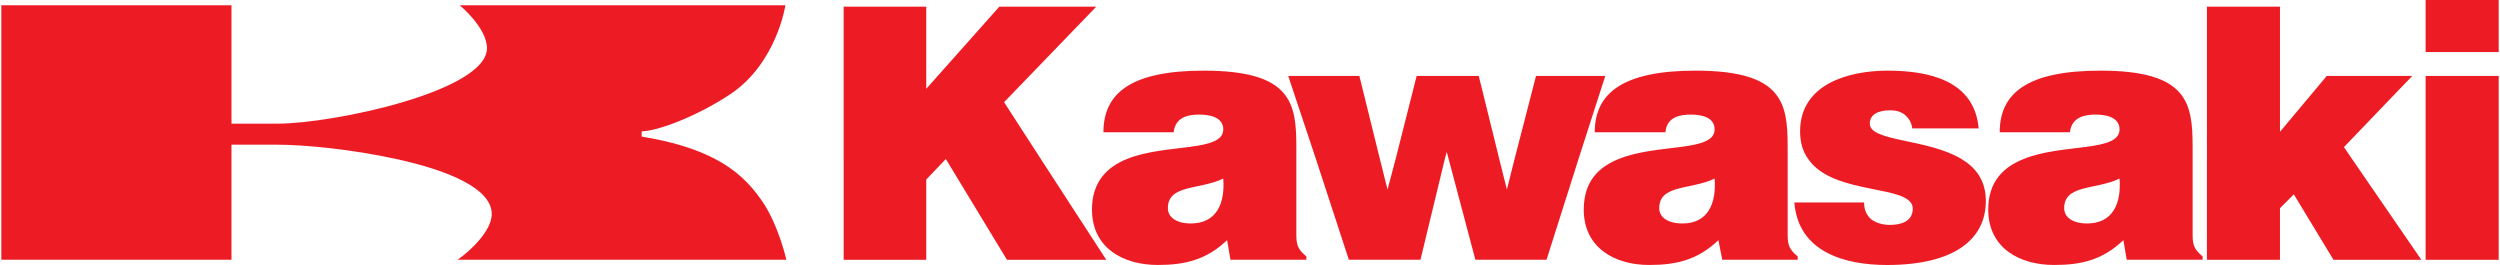
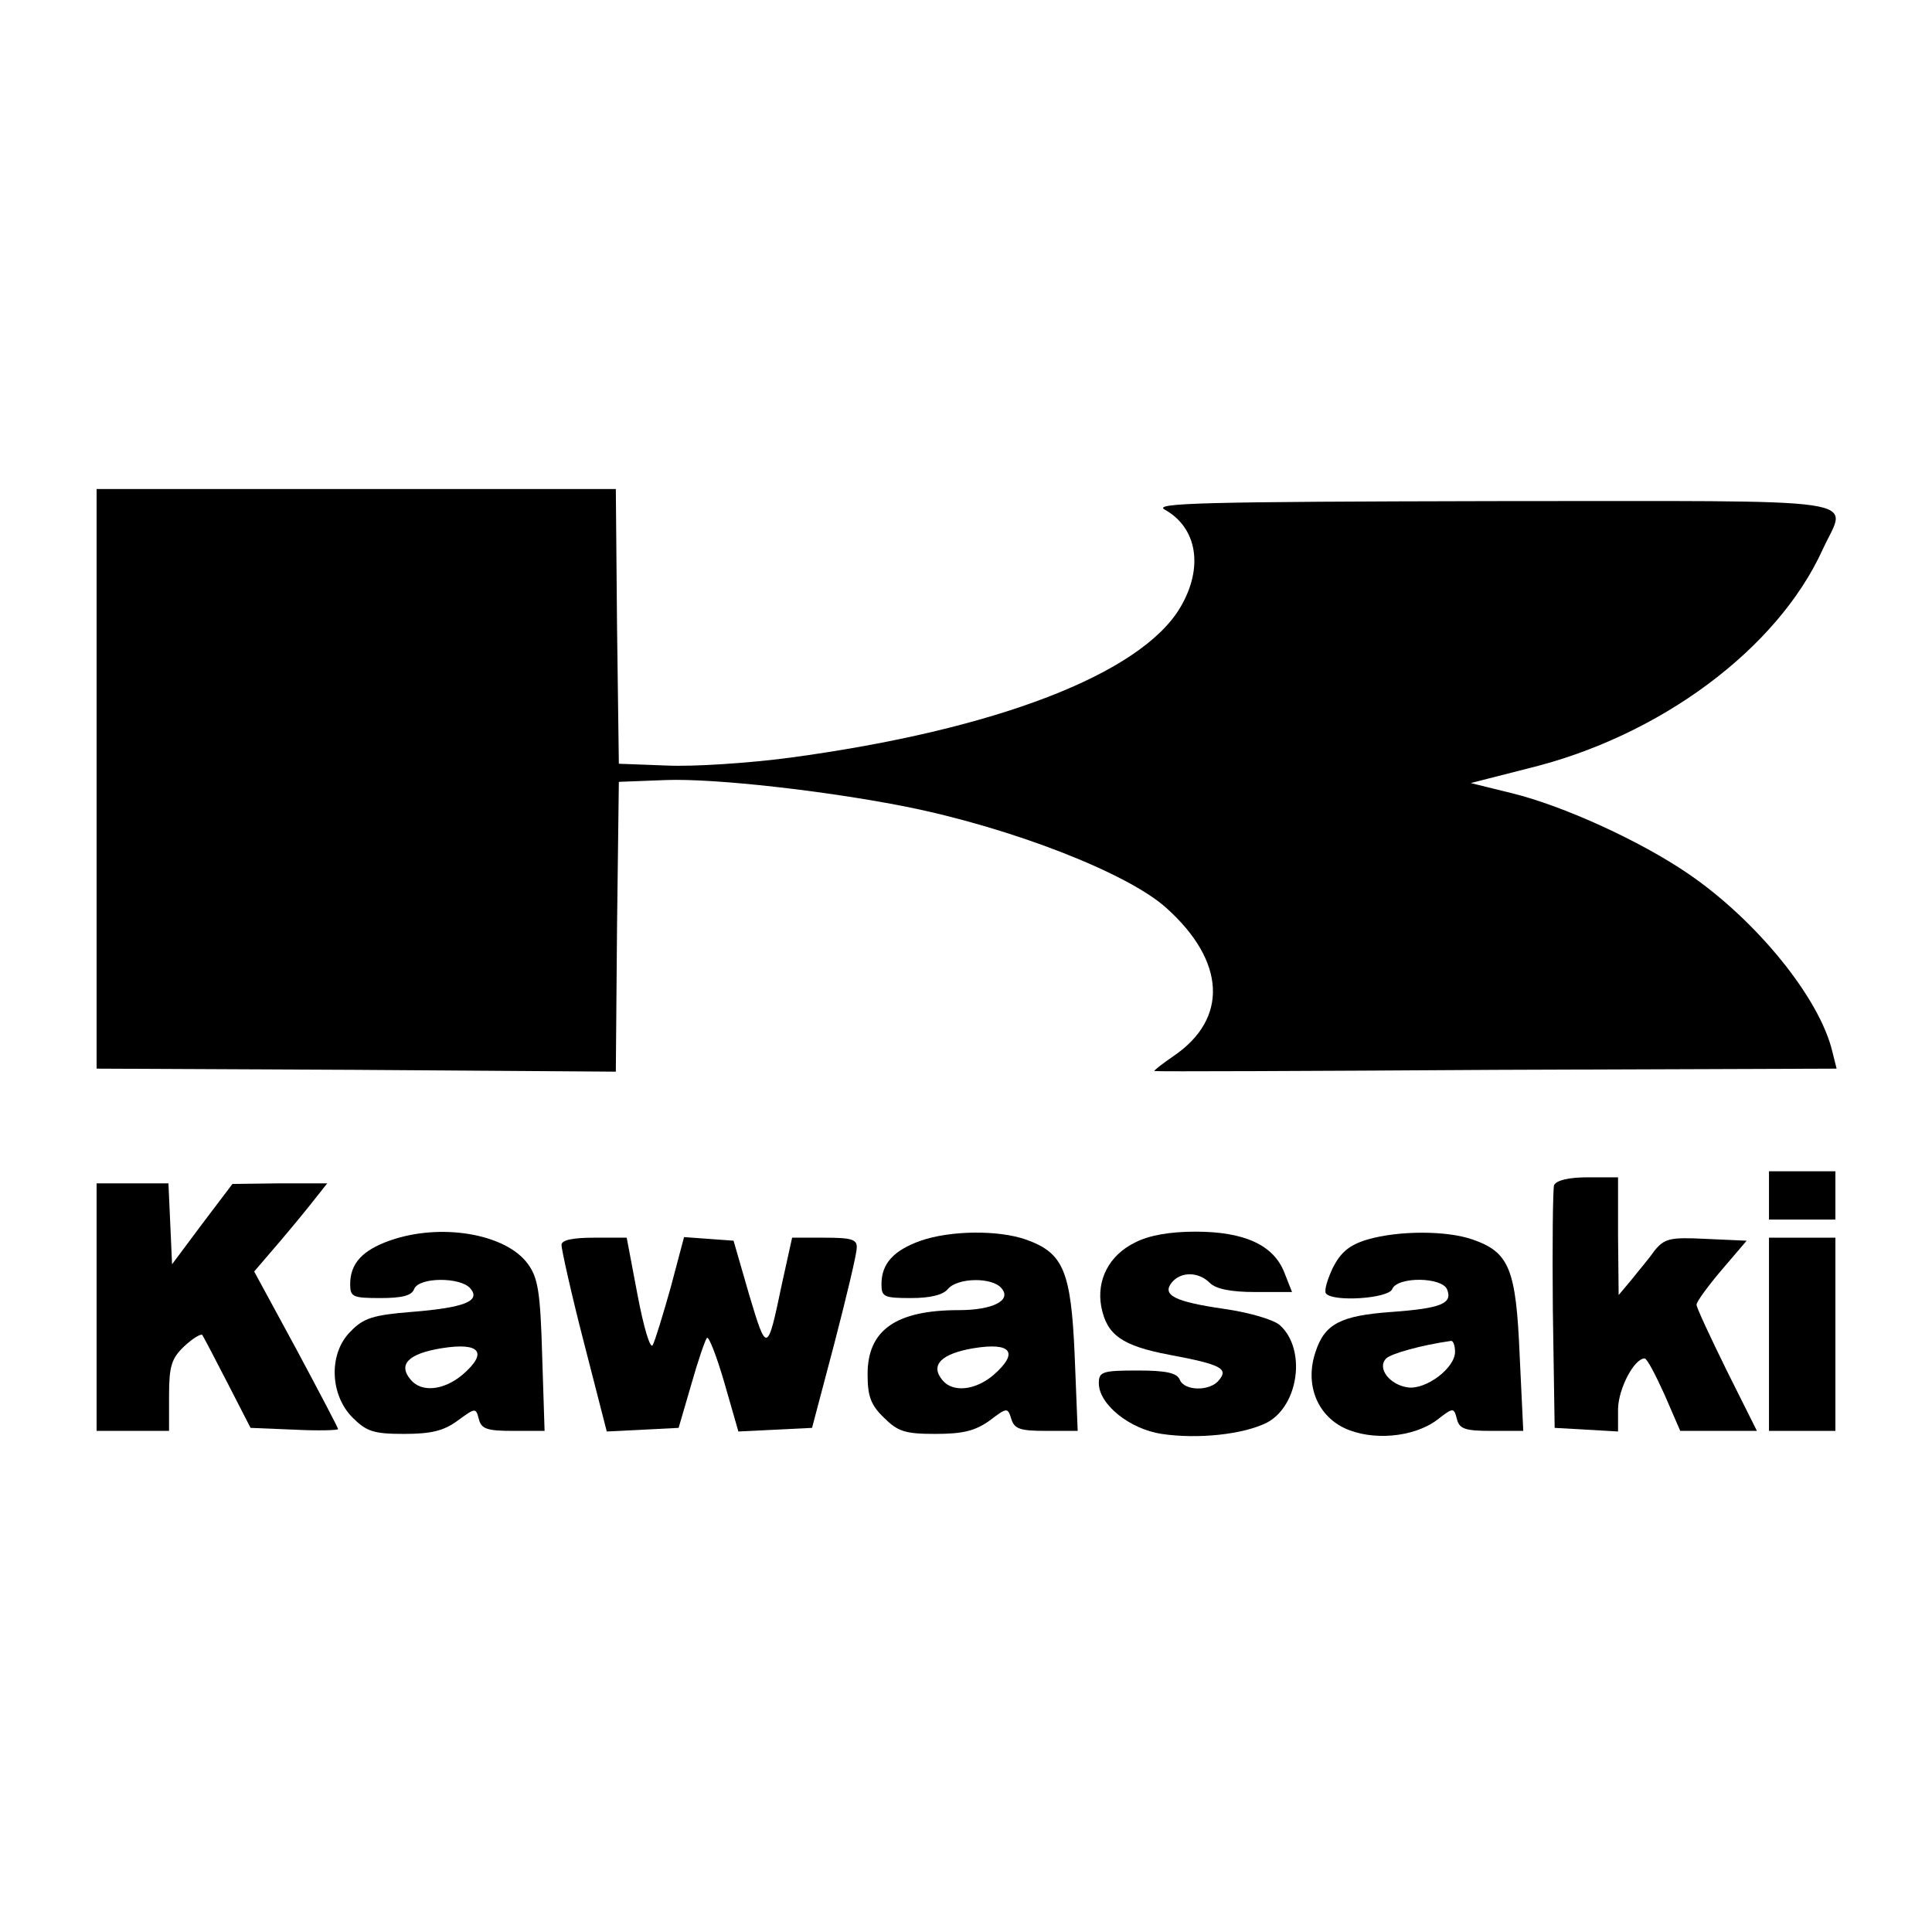
- <svg xmlns="http://www.w3.org/2000/svg" height="265" width="2500" viewBox="0 -8.881784197001252e-16 175.748 18.649">
-   <path clip-rule="evenodd" d="M0 11.19v7.09h16.197v-8.099h3.159c2.016 0 5.376.336 8.435 1.009 3.562.772 6.721 2.049 6.721 3.864 0 1.512-2.352 3.226-2.419 3.226h23.153s-.571-2.554-1.781-4.234c-.773-1.108-1.747-2.083-3.226-2.855-1.277-.673-2.924-1.21-5.175-1.58v-.37c1.042 0 3.831-1.008 6.25-2.621C54.573 4.435 55.178.37 55.178.37H32.26s1.916 1.58 1.916 3.024c0 3.024-10.82 5.309-14.752 5.309h-3.226V.37H0zm59.277 0V.471h5.813v5.78l5.142-5.78h6.821l-6.485 6.721 2.587 3.999 4.604 7.09H70.77l-4.301-7.09-1.378 1.444v5.646h-5.813V11.19zm19.928 0c2.755-1.109 6.788-.471 6.788-2.084 0-.941-1.142-1.042-1.68-1.042-.739 0-1.68.134-1.814 1.243h-4.94c0-2.755 1.949-4.335 7.057-4.335 6.149 0 6.519 2.251 6.519 5.343v6.082c0 .739.034 1.108.706 1.646v.235h-5.343l-.235-1.378c-1.445 1.378-2.957 1.747-4.873 1.747-2.453 0-4.637-1.209-4.637-3.897-.002-1.98 1.074-2.989 2.452-3.56zm13.307 0l-1.949-5.848h5.007l1.445 5.848.537 2.15.571-2.15 1.479-5.848h4.369l1.444 5.848.538 2.15.538-2.15 1.512-5.848h4.873l-1.883 5.848-2.251 7.09h-5.007l-1.882-7.09-.135-.505-.134.505-1.714 7.09h-5.04zm21.304 0c2.722-1.109 6.754-.471 6.754-2.084 0-.941-1.108-1.042-1.68-1.042-.706 0-1.681.134-1.781 1.243h-4.974c0-2.755 1.983-4.335 7.091-4.335 6.116 0 6.485 2.251 6.485 5.343v6.082c0 .739.033 1.108.706 1.646v.235h-5.31l-.269-1.378c-1.445 1.378-2.924 1.747-4.873 1.747-2.419 0-4.604-1.209-4.604-3.897.002-1.98 1.044-2.989 2.455-3.56zm13.341 0c-.37-.505-.571-1.143-.571-1.95 0-3.327 3.428-4.268 6.149-4.268 2.822 0 6.116.639 6.418 4.066h-4.671c-.067-.437-.235-.706-.504-.94-.269-.235-.639-.336-1.042-.336-.873 0-1.444.303-1.444.941 0 1.277 4.065 1.042 6.452 2.487 1.008.604 1.714 1.512 1.714 2.957 0 2.688-2.218 4.502-6.957 4.502-2.957 0-6.25-.907-6.519-4.401h4.906c0 .537.201.94.537 1.21.336.234.773.369 1.277.369.772 0 1.613-.235 1.613-1.143.002-1.746-5.577-.873-7.358-3.494zm15.156 0c2.722-1.109 6.754-.471 6.754-2.084 0-.941-1.143-1.042-1.68-1.042-.706 0-1.681.134-1.814 1.243h-4.939c0-2.755 1.948-4.335 7.09-4.335 6.116 0 6.485 2.251 6.485 5.343v6.082c0 .739.034 1.108.706 1.646v.235h-5.343l-.235-1.378c-1.445 1.378-2.924 1.747-4.873 1.747-2.453 0-4.638-1.209-4.638-3.897-.001-1.98 1.075-2.989 2.487-3.56zm12.904 0V.471h5.141v8.804l3.293-3.932h6.016l-4.806 5.007.571.841 4.873 7.09h-6.184l-2.789-4.604-.975.975v3.629h-5.141V11.19zm15.389-5.847V18.281h5.142V5.343zm0-5.343v3.663h5.142V0zm-21.54 12.567c-1.68.807-3.897.403-3.897 2.084 0 .638.604 1.075 1.613 1.075 1.815.001 2.419-1.411 2.284-3.159zm-28.496 0c-1.68.807-3.897.403-3.897 2.084 0 .638.604 1.075 1.646 1.075 1.782.001 2.386-1.411 2.251-3.159zm-34.578 0c-1.68.807-3.898.403-3.898 2.084 0 .638.605 1.075 1.613 1.075 1.815.001 2.42-1.411 2.285-3.159z" fill="#ed1c24" fill-rule="evenodd" />
+ <svg xmlns="http://www.w3.org/2000/svg" version="1.0" width="320pt" height="320pt" viewBox="0 0 320 320" preserveAspectRatio="xMidYMid meet">
+   <g transform="translate(0,320) scale(0.1,-0.1)" fill="#000000" stroke="none">
+     <path d="M160 1910 l0 -480 430 -2 430 -3 2 240 3 240 78 3 c81 3 266 -18 397 -44 175 -35 368 -110 432 -168 98 -88 103 -183 12 -245 -19 -13 -33 -24 -32 -25 2 -1 257 0 567 2 l563 2 -7 28 c-21 89 -126 218 -239 295 -79 54 -206 112 -291 133 l-69 17 94 24 c219 53 414 198 489 363 40 88 94 80 -546 80 -477 -1 -564 -3 -544 -14 54 -30 65 -96 26 -162 -65 -110 -305 -203 -647 -249 -68 -9 -159 -15 -203 -13 l-80 3 -3 228 -2 227 -430 0 -430 0 0 -480z" />
+     <path d="M2930 1220 l0 -40 55 0 55 0 0 40 0 40 -55 0 -55 0 0 -40z" />
+     <path d="M2574 1237 c-2 -7 -3 -100 -2 -207 l3 -195 53 -3 52 -3 0 38 c1 34 27 83 44 83 4 0 18 -27 33 -60 l26 -60 63 0 64 0 -50 100 c-27 55 -50 104 -50 109 0 5 19 31 42 58 l41 48 -67 3 c-60 3 -69 1 -86 -20 -9 -13 -27 -34 -38 -48 l-21 -25 -1 98 0 97 -50 0 c-32 0 -52 -5 -56 -13z" />
+     <path d="M160 1035 l0 -205 60 0 60 0 0 58 c0 49 4 62 25 82 14 13 27 21 30 19 2 -3 21 -39 42 -80 l38 -74 73 -3 c39 -2 72 -1 72 1 0 2 -31 61 -69 132 l-70 129 42 49 c23 27 50 60 60 73 l19 24 -79 0 -78 -1 -50 -66 -50 -67 -3 67 -3 67 -59 0 -60 0 0 -205z" />
+     <path d="M645 1145 c-45 -16 -65 -38 -65 -72 0 -21 4 -23 50 -23 36 0 52 4 56 15 8 20 77 20 93 1 18 -21 -10 -32 -98 -39 -62 -5 -79 -10 -100 -32 -37 -36 -35 -105 3 -143 23 -23 35 -27 85 -27 45 0 66 5 89 22 29 21 30 22 35 3 4 -17 14 -20 57 -20 l52 0 -4 125 c-3 106 -7 129 -24 152 -37 50 -145 68 -229 38z m121 -222 c-31 -26 -68 -30 -86 -8 -21 25 -4 43 52 52 63 10 77 -7 34 -44z" />
+     <path d="M1525 1145 c-45 -16 -65 -38 -65 -72 0 -21 4 -23 49 -23 31 0 53 5 61 15 16 19 74 20 89 1 17 -20 -15 -36 -71 -36 -104 0 -151 -33 -151 -106 0 -36 5 -51 27 -72 23 -23 35 -27 85 -27 46 0 66 5 90 22 29 22 30 22 36 3 5 -17 15 -20 58 -20 l52 0 -5 125 c-6 141 -19 170 -81 192 -46 16 -125 15 -174 -2z m121 -222 c-30 -26 -68 -30 -85 -9 -21 25 -2 44 52 53 62 10 75 -7 33 -44z" />
+     <path d="M1880 1142 c-43 -21 -64 -62 -56 -106 9 -47 34 -65 113 -80 86 -16 98 -23 82 -42 -15 -19 -58 -18 -65 1 -5 11 -22 15 -70 15 -58 0 -64 -2 -64 -21 0 -35 51 -76 104 -84 60 -9 136 -1 175 19 52 28 65 121 21 161 -10 9 -50 21 -92 27 -83 12 -104 23 -87 44 15 18 44 18 63 -1 10 -10 35 -15 75 -15 l61 0 -13 33 c-18 45 -66 67 -147 67 -42 0 -77 -6 -100 -18z" />
+     <path d="M2265 1147 c-30 -9 -44 -21 -57 -46 -9 -19 -15 -38 -12 -43 10 -15 104 -9 110 7 9 21 83 20 91 -1 9 -23 -10 -31 -92 -37 -85 -6 -111 -20 -126 -66 -18 -53 2 -104 47 -126 46 -22 115 -16 154 13 27 21 28 21 33 2 4 -17 14 -20 58 -20 l52 0 -6 126 c-6 142 -17 170 -78 191 -43 15 -122 15 -174 0z m145 -186 c0 -27 -48 -63 -78 -59 -30 4 -52 32 -36 48 8 8 58 22 107 29 4 1 7 -8 7 -18z" />
+     <path d="M930 1138 c0 -7 16 -80 37 -161 l38 -148 60 3 59 3 21 72 c11 39 23 74 26 77 3 3 16 -30 29 -75 l23 -80 61 3 61 3 37 140 c20 77 37 148 37 158 1 14 -8 17 -53 17 l-54 0 -17 -77 c-24 -115 -25 -115 -54 -18 l-26 90 -41 3 -41 3 -22 -83 c-13 -46 -26 -89 -30 -96 -4 -7 -15 30 -25 83 l-18 95 -54 0 c-36 0 -54 -4 -54 -12z" />
+     <path d="M2930 990 l0 -160 55 0 55 0 0 160 0 160 -55 0 -55 0 0 -160z" />
+   </g>
</svg>
